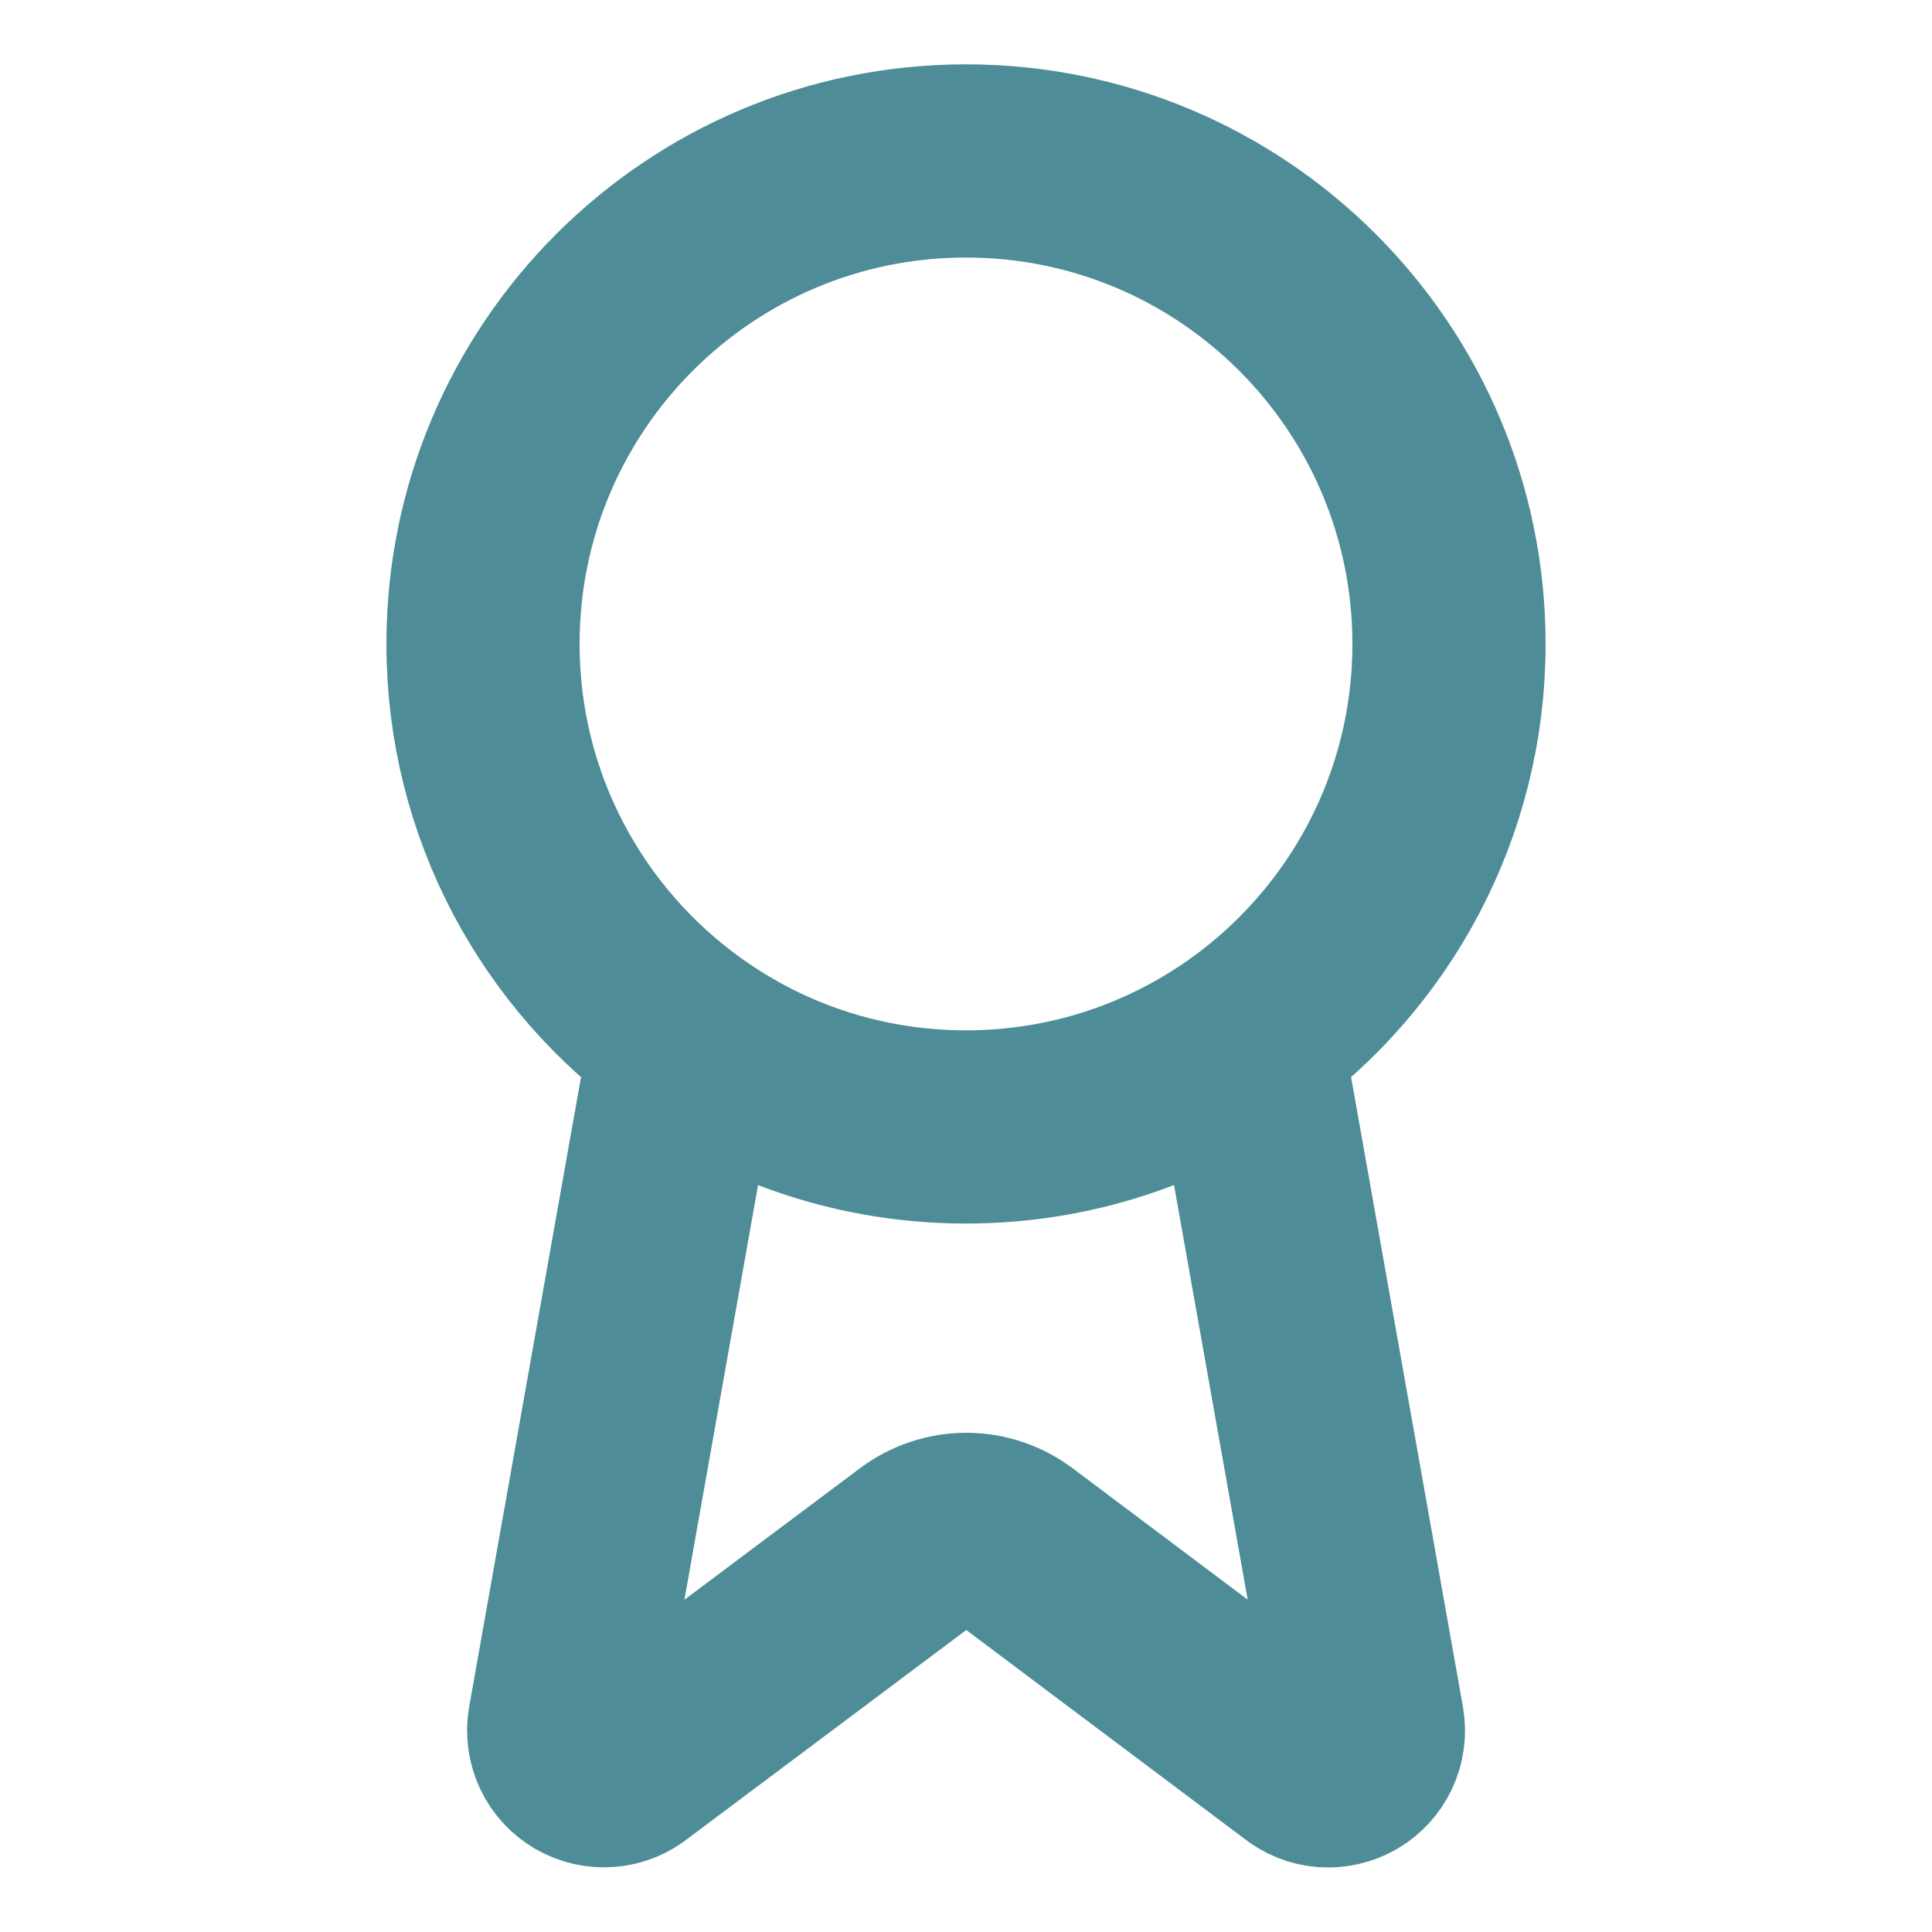
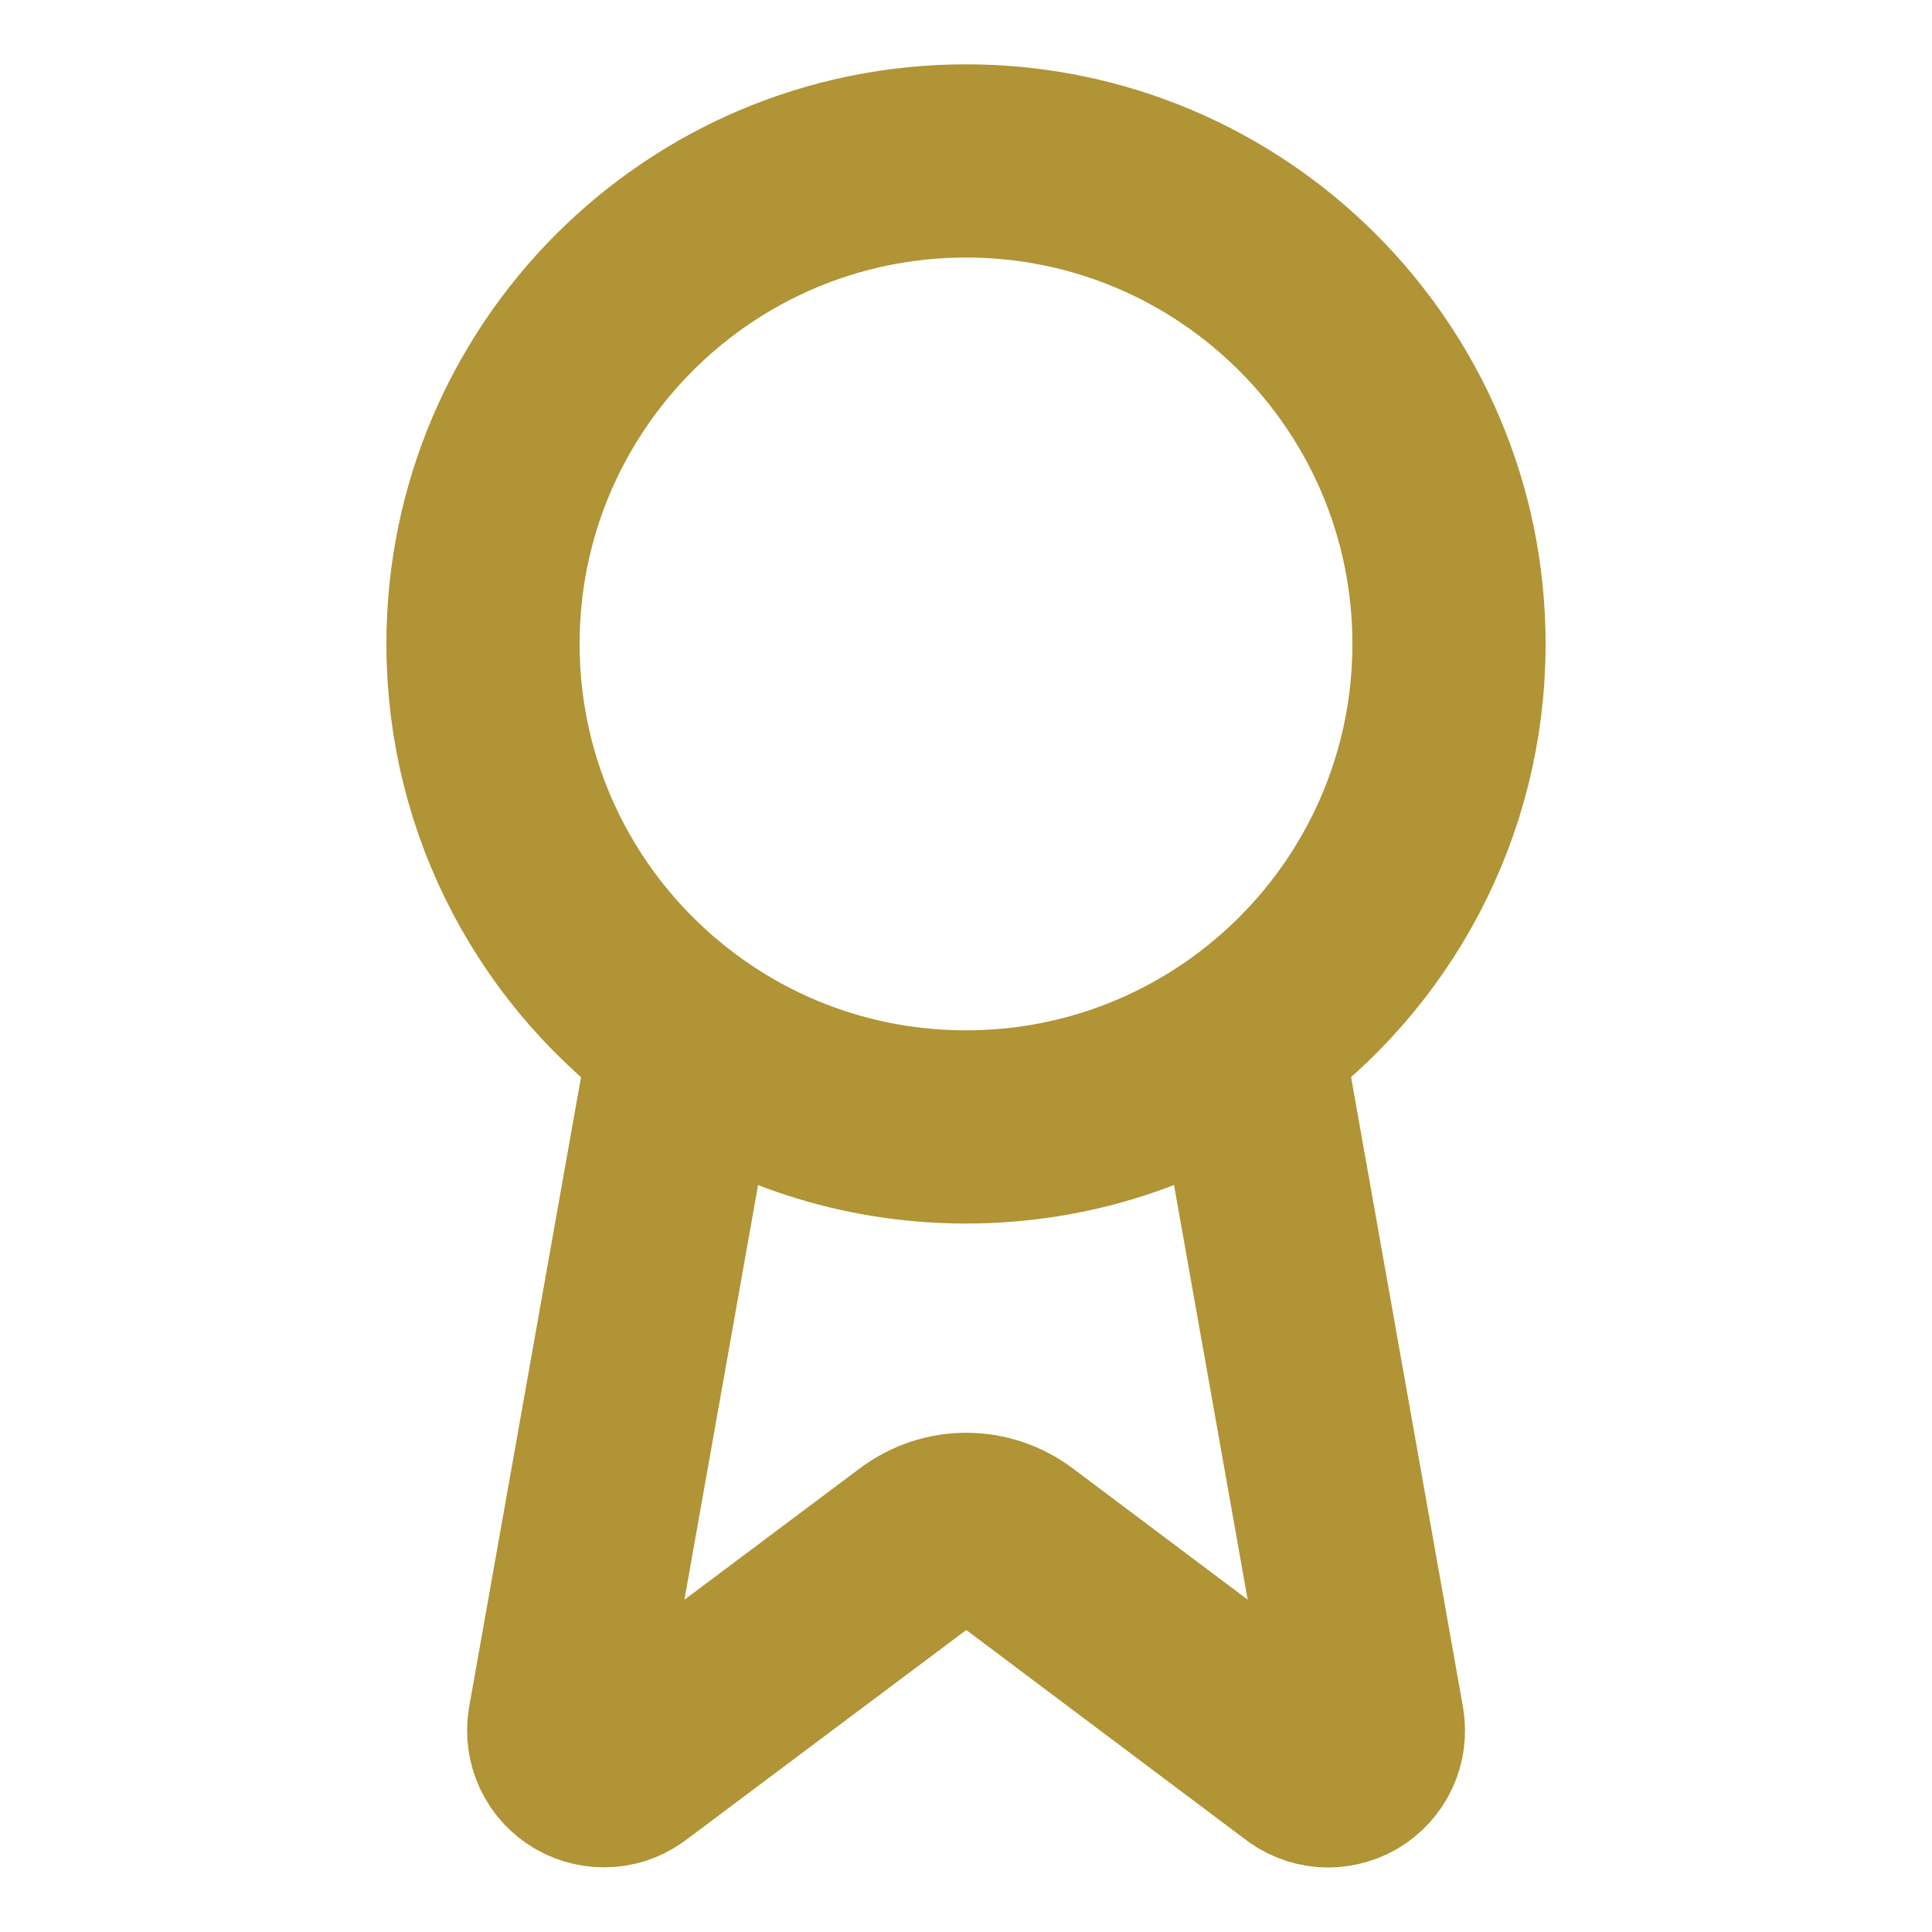
<svg xmlns="http://www.w3.org/2000/svg" preserveAspectRatio="none" overflow="visible" style="display: block;" width="20" height="20" viewBox="0 0 20 20" fill="none">
  <g id="award">
-     <path id="Vector" d="M12.898 10.741L12.898 10.741M12.898 10.741L14.16 17.846C14.174 17.929 14.163 18.015 14.127 18.092C14.091 18.169 14.032 18.233 13.959 18.276C13.885 18.318 13.8 18.337 13.716 18.331C13.631 18.324 13.551 18.291 13.485 18.237L10.502 15.998C10.358 15.891 10.183 15.832 10.003 15.832C9.823 15.832 9.648 15.891 9.504 15.998L6.516 18.236C6.45 18.29 6.37 18.323 6.286 18.329C6.201 18.336 6.117 18.317 6.043 18.275C5.97 18.232 5.911 18.169 5.875 18.092C5.839 18.015 5.827 17.929 5.841 17.846L7.103 10.741M12.898 10.741C14.17 9.835 15 8.347 15 6.666C15 3.905 12.761 1.666 10 1.666C7.239 1.666 5 3.905 5 6.666C5 8.347 5.83 9.835 7.103 10.741M12.898 10.741C12.08 11.323 11.08 11.666 10 11.666C8.92 11.666 7.92 11.324 7.103 10.741M7.103 10.741L7.103 10.741" stroke-width="2" stroke-linecap="round" stroke="#4e8d97" />
+     <path id="Vector" d="M12.898 10.741L12.898 10.741M12.898 10.741L14.16 17.846C14.174 17.929 14.163 18.015 14.127 18.092C14.091 18.169 14.032 18.233 13.959 18.276C13.885 18.318 13.8 18.337 13.716 18.331C13.631 18.324 13.551 18.291 13.485 18.237L10.502 15.998C10.358 15.891 10.183 15.832 10.003 15.832C9.823 15.832 9.648 15.891 9.504 15.998L6.516 18.236C6.45 18.29 6.37 18.323 6.286 18.329C6.201 18.336 6.117 18.317 6.043 18.275C5.97 18.232 5.911 18.169 5.875 18.092C5.839 18.015 5.827 17.929 5.841 17.846L7.103 10.741M12.898 10.741C14.17 9.835 15 8.347 15 6.666C15 3.905 12.761 1.666 10 1.666C7.239 1.666 5 3.905 5 6.666C5 8.347 5.83 9.835 7.103 10.741M12.898 10.741C12.08 11.323 11.08 11.666 10 11.666C8.92 11.666 7.92 11.324 7.103 10.741M7.103 10.741L7.103 10.741" stroke-width="2" stroke-linecap="round" stroke="#b09435" />
  </g>
</svg>
